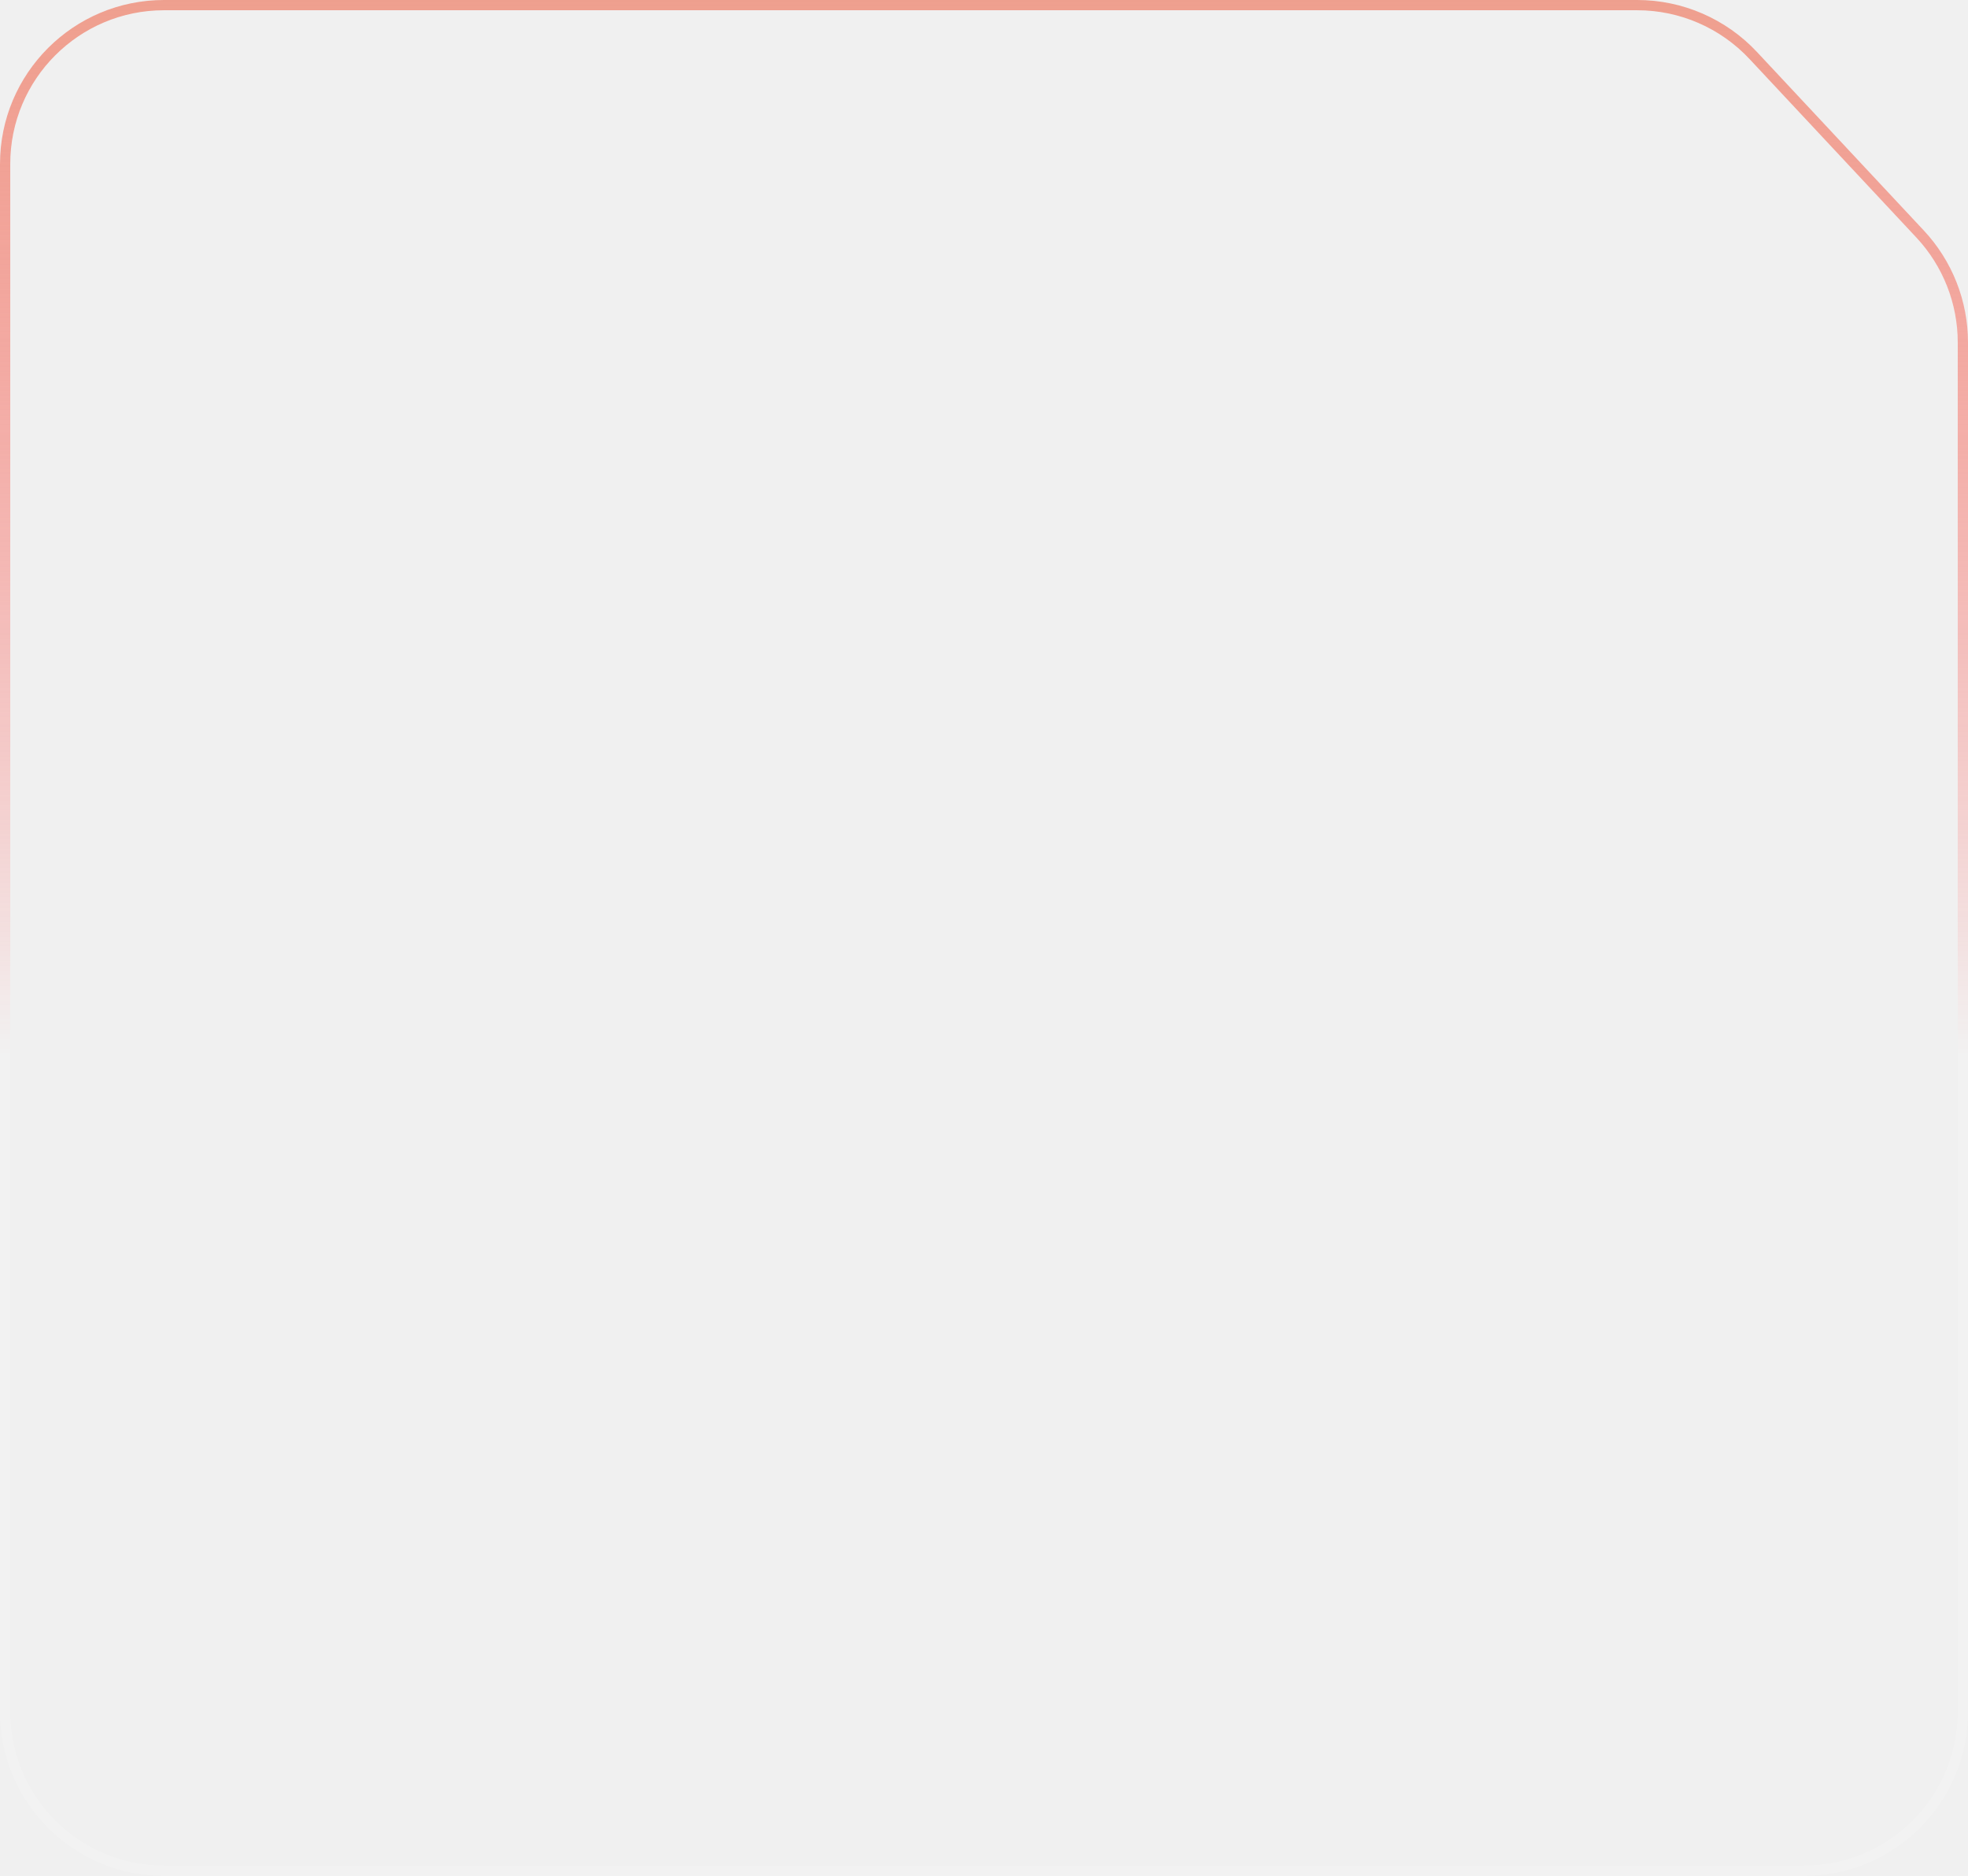
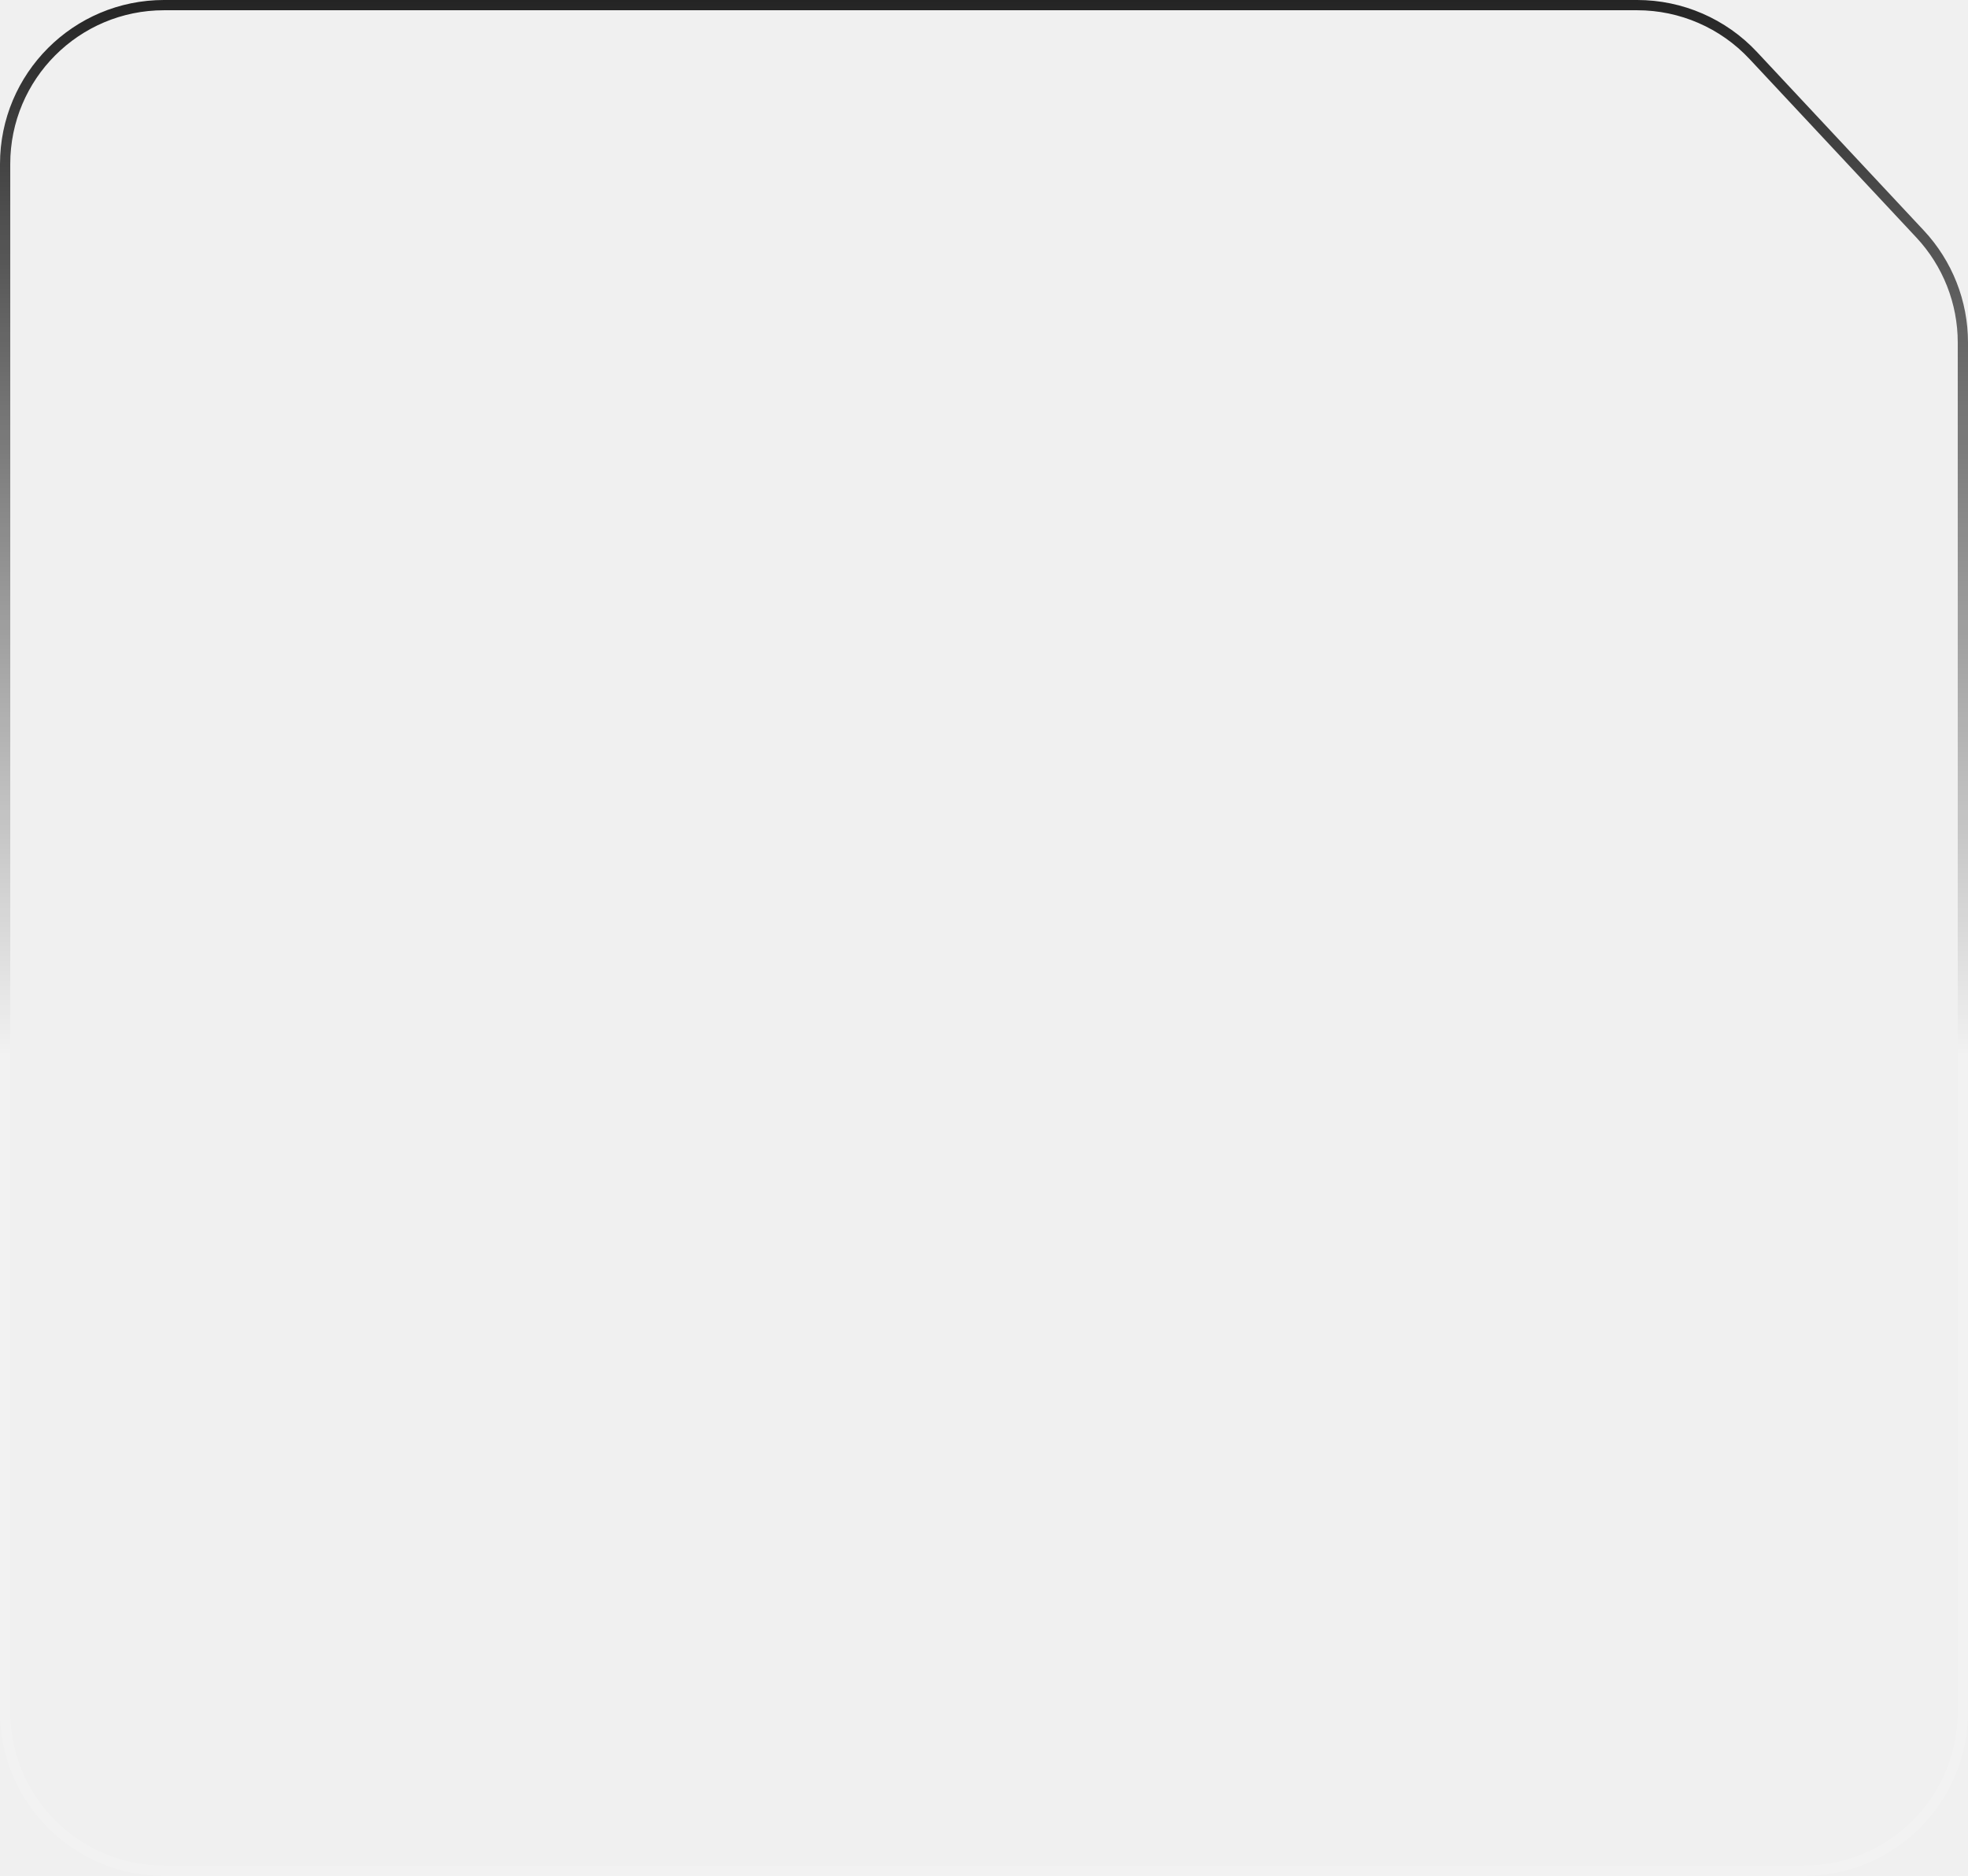
<svg xmlns="http://www.w3.org/2000/svg" preserveAspectRatio="none" width="384" height="366" viewBox="0 0 384 366" fill="none">
  <path vector-effect="non-scaling-stroke" d="M32 1H319.453C328.037 1 336.238 4.56 342.1 10.832L374.648 45.654C380.015 51.397 383 58.963 383 66.823V334C383 351.121 369.121 365 352 365H32C14.879 365 1 351.121 1 334V32C1 14.879 14.879 1 32 1Z" stroke="white" stroke-opacity="0.15" stroke-width="2" />
  <path vector-effect="non-scaling-stroke" d="M32 1H319.453C328.037 1 336.238 4.56 342.1 10.832L374.648 45.654C380.015 51.397 383 58.963 383 66.823V334C383 351.121 369.121 365 352 365H32C14.879 365 1 351.121 1 334V32C1 14.879 14.879 1 32 1Z" stroke="url(#paint0_linear_333_9184)" stroke-opacity="0.85" stroke-width="2" />
  <defs>
    <linearGradient id="paint0_linear_333_9184" x1="192" y1="0" x2="192" y2="366" gradientUnits="userSpaceOnUse">
-       <stop stop-color="#EE917D" />
-       <stop offset="0.563" stop-color="#FF3333" stop-opacity="0" />
+       <stop stopColor="#EE917D" />
+       <stop offset="0.563" stopColor="#FF3333" stop-opacity="0" />
    </linearGradient>
  </defs>
</svg>
